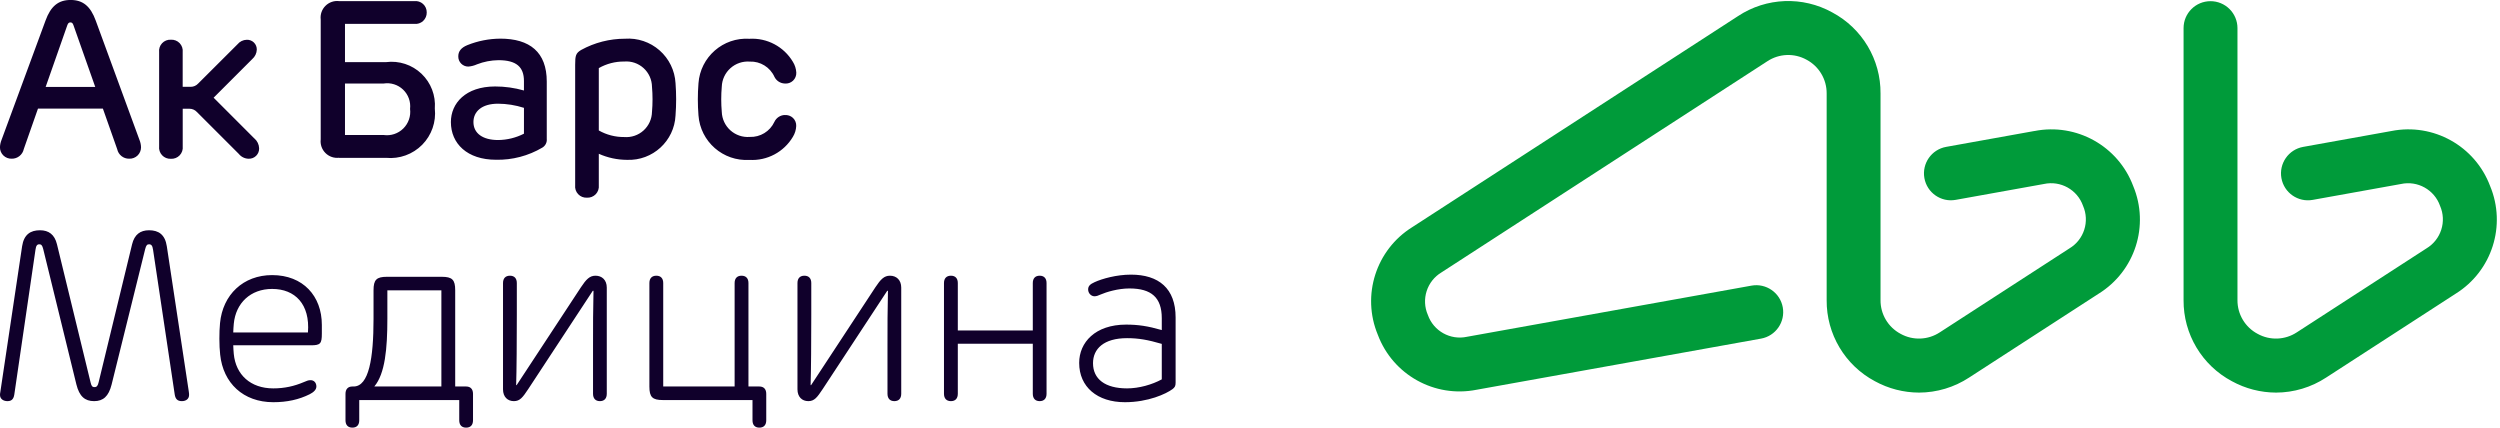
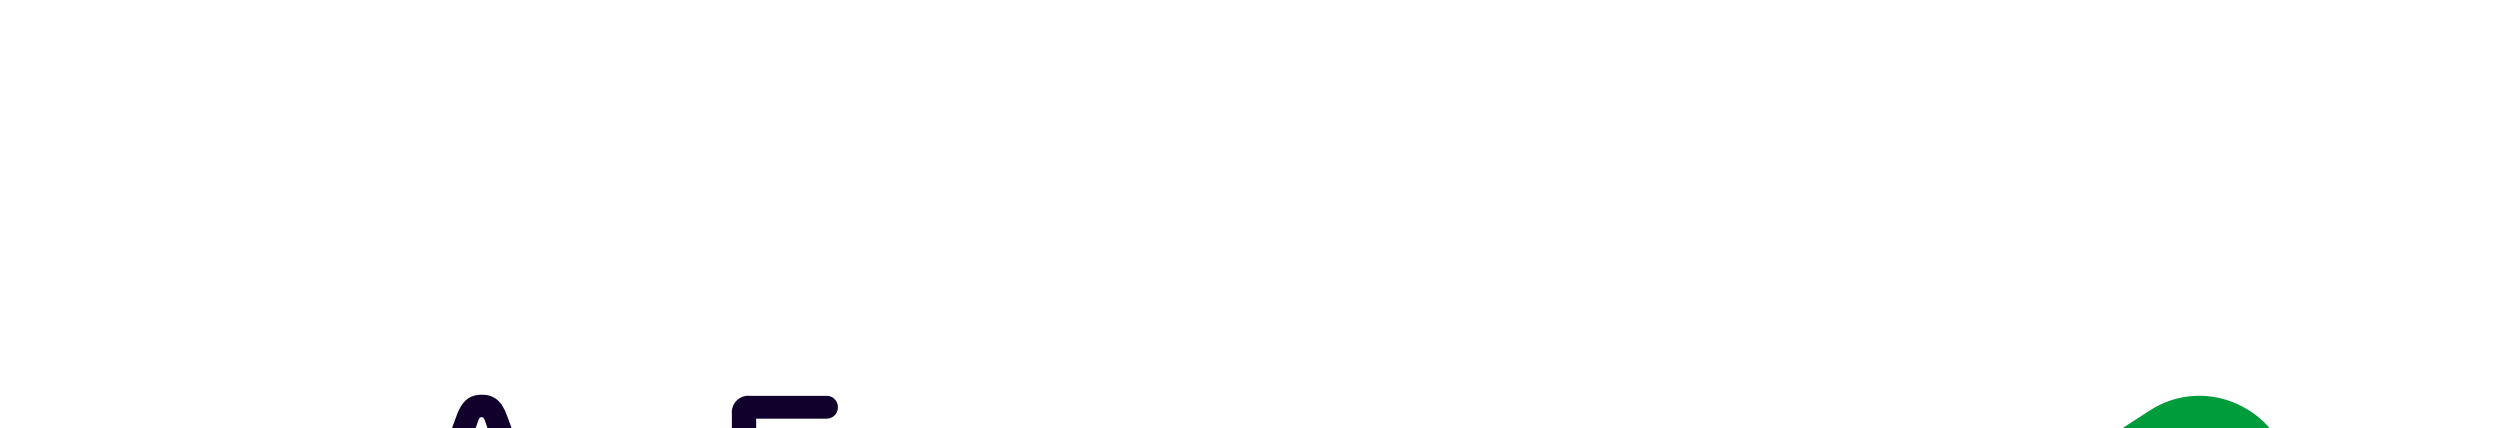
<svg xmlns="http://www.w3.org/2000/svg" width="152px" height="26px" viewBox="0 0 152 26" version="1.1">
  <g id="TV" stroke="none" stroke-width="1" fill="none" fill-rule="evenodd">
-     <g id="TV_DOCTOR" transform="translate(-25, -24)">
+     <g id="TV_DOCTOR">
      <g id="Header">
        <g id="Bg">
          <g id="Logo" transform="translate(24, 23)">
            <path d="M124.691,8.965 L119.325,9.93 C118.435,10.09 117.844,10.94 118.003,11.83 C118.163,12.72 119.013,13.311 119.903,13.152 L125.269,12.187 C126.283,11.966 127.303,12.534 127.648,13.513 C128.064,14.463 127.708,15.574 126.818,16.105 L118.942,21.205 C118.226,21.677 117.307,21.713 116.556,21.297 C115.798,20.894 115.328,20.103 115.336,19.245 L115.336,6.686 C115.353,4.625 114.223,2.726 112.405,1.757 C110.603,0.758 108.395,0.842 106.675,1.977 L86.866,14.81 C84.66,16.184 83.773,18.954 84.771,21.354 C85.683,23.787 88.222,25.202 90.771,24.698 L108.071,21.588 C108.961,21.428 109.552,20.578 109.393,19.688 C109.233,18.798 108.383,18.207 107.493,18.366 L90.193,21.476 C89.18,21.697 88.16,21.129 87.815,20.151 C87.399,19.201 87.756,18.089 88.647,17.558 L108.455,4.724 C109.171,4.252 110.091,4.216 110.841,4.632 C111.598,5.036 112.068,5.827 112.061,6.685 L112.061,19.248 C112.044,21.308 113.174,23.208 114.992,24.177 C115.815,24.629 116.739,24.867 117.678,24.87 C118.76,24.867 119.817,24.549 120.722,23.956 L128.598,18.856 C130.81,17.485 131.7,14.712 130.698,12.31 C129.785,9.878 127.247,8.463 124.698,8.966 M152.398,12.31 C151.486,9.877 148.947,8.462 146.398,8.966 L141.032,9.931 C140.142,10.091 139.551,10.941 139.71,11.831 C139.87,12.721 140.72,13.312 141.61,13.153 L146.976,12.188 C147.989,11.967 149.009,12.535 149.354,13.513 C149.77,14.462 149.415,15.573 148.525,16.105 L140.648,21.205 C139.932,21.677 139.013,21.713 138.262,21.297 C137.504,20.896 137.032,20.106 137.038,19.248 L137.038,2.709 C137.038,2.274 136.865,1.858 136.557,1.551 C136.25,1.244 135.833,1.071 135.398,1.072 C134.494,1.072 133.761,1.805 133.761,2.709 L133.761,19.248 C133.746,21.31 134.878,23.209 136.698,24.177 C137.522,24.629 138.445,24.867 139.385,24.87 C140.467,24.867 141.524,24.549 142.429,23.956 L150.306,18.856 C152.513,17.481 153.399,14.709 152.398,12.309" id="path48" fill="#009B3A" fill-rule="nonzero" />
            <path d="M48.715,7.992 C48.443,8 48.199,8.161 48.084,8.408 C47.815,8.988 47.223,9.35 46.584,9.325 C46.155,9.358 45.731,9.214 45.41,8.927 C45.089,8.64 44.899,8.234 44.884,7.804 C44.84,7.293 44.84,6.78 44.884,6.269 C44.899,5.839 45.089,5.433 45.41,5.146 C45.731,4.858 46.154,4.713 46.584,4.745 C47.225,4.719 47.818,5.084 48.084,5.668 C48.201,5.912 48.445,6.07 48.715,6.078 C48.899,6.096 49.082,6.033 49.217,5.905 C49.351,5.778 49.423,5.598 49.415,5.413 C49.402,5.181 49.331,4.955 49.207,4.758 C48.658,3.835 47.639,3.295 46.567,3.358 C44.964,3.255 43.579,4.466 43.467,6.068 C43.416,6.714 43.416,7.363 43.467,8.009 C43.581,9.611 44.964,10.822 46.567,10.722 C47.642,10.785 48.662,10.242 49.21,9.316 C49.331,9.118 49.4,8.893 49.41,8.661 C49.418,8.476 49.346,8.296 49.212,8.169 C49.077,8.042 48.894,7.979 48.71,7.997 L48.715,7.992 Z M21.61,10.597 L24.475,10.597 C25.289,10.676 26.095,10.383 26.67,9.802 C27.244,9.22 27.526,8.41 27.437,7.597 C27.499,6.806 27.201,6.03 26.627,5.483 C26.052,4.936 25.262,4.676 24.475,4.777 L21.975,4.777 L21.975,2.453 L26.186,2.453 C26.383,2.474 26.579,2.41 26.725,2.276 C26.87,2.141 26.951,1.951 26.945,1.753 C26.947,1.557 26.866,1.37 26.72,1.239 C26.575,1.108 26.38,1.046 26.186,1.068 L21.617,1.068 C21.311,1.031 21.005,1.137 20.787,1.356 C20.568,1.574 20.462,1.88 20.499,2.186 L20.499,9.473 C20.462,9.779 20.568,10.085 20.787,10.303 C21.005,10.522 21.311,10.628 21.617,10.591 L21.61,10.597 Z M21.973,6.078 L24.323,6.078 C24.756,6.01 25.195,6.148 25.511,6.451 C25.827,6.754 25.983,7.188 25.932,7.623 C25.988,8.062 25.835,8.503 25.52,8.814 C25.204,9.125 24.762,9.271 24.323,9.208 L21.975,9.208 L21.975,6.079 L21.973,6.078 Z M38.999,3.354 C38.068,3.354 37.152,3.588 36.336,4.036 C36.007,4.231 35.97,4.385 35.97,4.936 L35.97,12.26 C35.947,12.46 36.014,12.659 36.152,12.805 C36.289,12.952 36.484,13.03 36.685,13.019 C36.886,13.031 37.083,12.953 37.222,12.807 C37.361,12.661 37.429,12.461 37.407,12.26 L37.407,10.35 C37.947,10.592 38.531,10.717 39.123,10.719 C40.681,10.781 41.997,9.576 42.072,8.019 C42.122,7.365 42.122,6.708 42.072,6.054 C42.028,5.286 41.678,4.569 41.1,4.061 C40.523,3.554 39.766,3.299 38.999,3.354 Z M40.641,7.804 C40.633,8.235 40.447,8.644 40.127,8.934 C39.808,9.223 39.382,9.367 38.952,9.332 C38.411,9.337 37.878,9.199 37.407,8.932 L37.407,5.141 C37.877,4.873 38.411,4.735 38.952,4.741 C39.383,4.705 39.809,4.85 40.129,5.14 C40.449,5.43 40.634,5.84 40.641,6.272 C40.685,6.783 40.685,7.296 40.641,7.807 L40.641,7.804 Z M31.41,3.35 C30.727,3.355 30.051,3.488 29.418,3.743 C29.028,3.902 28.861,4.129 28.864,4.431 C28.861,4.594 28.924,4.751 29.038,4.867 C29.153,4.983 29.309,5.049 29.472,5.048 C29.655,5.034 29.835,4.987 30.002,4.911 C30.417,4.75 30.857,4.665 31.302,4.659 C32.402,4.659 32.856,5.075 32.856,5.928 L32.856,6.502 C32.287,6.34 31.699,6.257 31.107,6.257 C29.297,6.257 28.414,7.288 28.414,8.42 C28.414,9.729 29.405,10.713 31.157,10.713 C32.146,10.734 33.122,10.478 33.974,9.975 C34.161,9.864 34.267,9.654 34.243,9.438 L34.243,5.959 C34.243,4.169 33.212,3.349 31.412,3.349 L31.41,3.35 Z M32.856,9.128 C32.369,9.377 31.832,9.509 31.285,9.514 C30.362,9.514 29.785,9.114 29.785,8.42 C29.785,7.792 30.279,7.305 31.279,7.305 C31.815,7.308 32.347,7.393 32.857,7.557 L32.856,9.128 Z M16.466,9.42 L13.988,6.94 L16.338,4.59 C16.505,4.446 16.605,4.239 16.613,4.018 C16.617,3.856 16.554,3.699 16.438,3.585 C16.322,3.472 16.164,3.411 16.002,3.418 C15.782,3.423 15.575,3.525 15.437,3.696 L13.049,6.079 C12.932,6.207 12.767,6.28 12.594,6.279 L12.107,6.279 L12.107,4.173 C12.13,3.973 12.063,3.772 11.925,3.626 C11.786,3.479 11.589,3.402 11.388,3.414 C11.188,3.403 10.993,3.481 10.855,3.628 C10.718,3.774 10.652,3.974 10.675,4.173 L10.675,9.893 C10.652,10.093 10.718,10.293 10.856,10.44 C10.993,10.587 11.189,10.665 11.39,10.655 C11.592,10.666 11.788,10.588 11.927,10.441 C12.065,10.294 12.132,10.094 12.109,9.893 L12.109,7.611 L12.517,7.611 C12.69,7.61 12.856,7.683 12.973,7.811 L15.521,10.359 C15.666,10.539 15.883,10.646 16.114,10.651 C16.285,10.658 16.452,10.594 16.573,10.473 C16.695,10.353 16.761,10.187 16.755,10.016 C16.747,9.784 16.642,9.567 16.466,9.416 L16.466,9.42 Z M9.575,9.958 C9.571,9.798 9.537,9.64 9.475,9.493 L6.822,2.257 C6.503,1.374 6.036,0.998 5.294,0.998 C4.552,0.998 4.085,1.374 3.766,2.257 L1.097,9.497 C1.036,9.644 1.002,9.802 0.997,9.961 C0.998,10.148 1.074,10.327 1.209,10.456 C1.344,10.586 1.525,10.655 1.712,10.649 C2.066,10.655 2.375,10.408 2.447,10.061 L3.31,7.601 L7.255,7.601 L8.125,10.068 C8.198,10.411 8.503,10.655 8.854,10.649 C9.042,10.657 9.225,10.587 9.362,10.457 C9.498,10.327 9.575,10.146 9.575,9.958 Z M3.775,6.287 L5.09,2.54 C5.14,2.409 5.184,2.362 5.281,2.362 C5.378,2.362 5.422,2.409 5.469,2.54 L6.791,6.287 L3.775,6.287 Z" id="path52" fill="#10002B" fill-rule="nonzero" />
            <path d="M1.451,25.389 C1.652,25.389 1.82,25.315 1.869,24.991 L3.157,16.185 C3.193,15.927 3.259,15.853 3.394,15.853 C3.505,15.853 3.571,15.91 3.628,16.144 L5.645,24.376 C5.825,25.098 6.158,25.389 6.723,25.389 C7.273,25.389 7.605,25.098 7.785,24.384 L9.827,16.144 C9.884,15.91 9.95,15.853 10.061,15.853 C10.196,15.853 10.27,15.927 10.306,16.185 L11.623,24.983 C11.664,25.249 11.782,25.389 12.057,25.389 C12.303,25.389 12.496,25.258 12.496,25.012 C12.496,24.946 12.492,24.88 12.475,24.782 L11.143,15.976 C11.036,15.258 10.639,15 10.061,15 C9.532,15 9.175,15.258 9.031,15.853 L6.998,24.237 C6.949,24.442 6.896,24.536 6.744,24.536 C6.592,24.536 6.555,24.442 6.506,24.245 L4.464,15.853 C4.321,15.258 3.96,15 3.431,15 C2.853,15 2.455,15.258 2.345,15.968 L1.016,24.86 C1.008,24.897 1,24.946 1,25.012 C1,25.258 1.209,25.389 1.451,25.389 Z M17.546,17.726 C15.788,17.726 14.541,18.919 14.377,20.649 C14.324,21.191 14.324,22.015 14.386,22.56 C14.566,24.29 15.788,25.454 17.616,25.454 C18.457,25.454 19.174,25.295 19.826,24.971 C20.056,24.852 20.244,24.7 20.236,24.483 C20.228,24.261 20.084,24.114 19.883,24.114 C19.736,24.114 19.65,24.159 19.469,24.233 C18.891,24.479 18.297,24.614 17.616,24.614 C16.23,24.614 15.337,23.782 15.214,22.523 C15.201,22.355 15.185,22.183 15.181,21.994 L19.904,21.994 C20.482,21.994 20.568,21.892 20.568,21.285 L20.568,20.752 C20.568,19.001 19.428,17.726 17.546,17.726 Z M19.723,21.215 L15.181,21.215 C15.185,21.027 15.201,20.85 15.214,20.686 C15.333,19.428 16.23,18.567 17.546,18.567 C18.936,18.567 19.859,19.493 19.723,21.215 Z M29.341,24.499 L28.676,24.499 L28.676,18.645 C28.676,18.009 28.496,17.829 27.856,17.829 L24.527,17.829 C23.892,17.829 23.711,18.009 23.711,18.645 L23.711,20.387 C23.711,22.785 23.429,24.499 22.498,24.499 L22.424,24.499 C22.158,24.499 22.006,24.659 22.006,24.946 L22.006,26.553 C22.006,26.844 22.158,27 22.424,27 C22.691,27 22.842,26.844 22.842,26.553 L22.842,25.323 L28.25,25.323 C28.254,25.323 28.254,25.323 28.254,25.323 L28.262,25.323 L28.922,25.323 L28.922,26.553 C28.922,26.844 29.074,27 29.341,27 C29.607,27 29.759,26.844 29.759,26.553 L29.759,24.946 C29.759,24.659 29.607,24.499 29.341,24.499 Z M24.552,20.375 L24.552,18.653 L27.836,18.653 L27.836,24.499 L23.757,24.499 C24.413,23.724 24.552,22.199 24.552,20.375 Z M37.208,17.763 C36.851,17.763 36.642,17.981 36.322,18.464 L32.411,24.417 L32.382,24.417 C32.411,23.573 32.423,21.597 32.423,20.141 L32.423,18.21 C32.423,17.923 32.272,17.763 32.005,17.763 C31.735,17.763 31.583,17.923 31.583,18.21 L31.583,24.671 C31.583,25.135 31.866,25.389 32.243,25.389 C32.612,25.389 32.78,25.163 33.12,24.651 L37.04,18.682 L37.085,18.682 C37.056,19.768 37.056,20.859 37.056,22.023 L37.056,24.938 C37.056,25.229 37.208,25.389 37.474,25.389 C37.741,25.389 37.892,25.229 37.892,24.938 L37.892,18.485 C37.892,18.022 37.597,17.763 37.208,17.763 Z M47.17,24.499 L47.162,24.499 L46.506,24.499 L46.506,18.21 C46.506,17.923 46.354,17.763 46.084,17.763 C45.817,17.763 45.665,17.923 45.665,18.21 L45.665,24.499 L41.324,24.499 L41.324,18.21 C41.324,17.923 41.172,17.763 40.906,17.763 C40.635,17.763 40.483,17.923 40.483,18.21 L40.483,24.507 C40.483,25.143 40.668,25.323 41.303,25.323 L45.694,25.323 L45.702,25.323 L46.752,25.323 L46.752,26.553 C46.752,26.844 46.903,27 47.17,27 C47.436,27 47.588,26.844 47.588,26.553 L47.588,24.946 C47.588,24.659 47.436,24.499 47.17,24.499 Z M55.111,17.763 C54.754,17.763 54.545,17.981 54.225,18.464 L50.314,24.417 L50.285,24.417 C50.314,23.573 50.326,21.597 50.326,20.141 L50.326,18.21 C50.326,17.923 50.174,17.763 49.908,17.763 C49.637,17.763 49.486,17.923 49.486,18.21 L49.486,24.671 C49.486,25.135 49.769,25.389 50.146,25.389 C50.515,25.389 50.683,25.163 51.023,24.651 L54.943,18.682 L54.988,18.682 C54.959,19.768 54.959,20.859 54.959,22.023 L54.959,24.938 C54.959,25.229 55.111,25.389 55.377,25.389 C55.644,25.389 55.795,25.229 55.795,24.938 L55.795,18.485 C55.795,18.022 55.5,17.763 55.111,17.763 Z M64.212,17.763 C63.945,17.763 63.794,17.923 63.794,18.21 L63.794,21.092 L59.235,21.092 L59.235,18.21 C59.235,17.923 59.083,17.763 58.817,17.763 C58.546,17.763 58.394,17.923 58.394,18.21 L58.394,24.938 C58.394,25.229 58.546,25.389 58.817,25.389 C59.083,25.389 59.235,25.229 59.235,24.938 L59.235,21.9 L63.794,21.9 L63.794,24.938 C63.794,25.229 63.945,25.389 64.212,25.389 C64.478,25.389 64.63,25.229 64.63,24.938 L64.63,18.21 C64.63,17.923 64.478,17.763 64.212,17.763 Z M69.394,25.454 C70.812,25.454 71.899,24.946 72.288,24.659 C72.432,24.548 72.477,24.47 72.477,24.265 L72.477,20.301 C72.477,18.53 71.444,17.698 69.763,17.698 C68.889,17.698 68.012,17.944 67.557,18.153 C67.282,18.276 67.151,18.391 67.159,18.616 C67.168,18.833 67.34,19.014 67.549,19.014 C67.651,19.014 67.783,18.973 67.906,18.911 C68.266,18.755 68.976,18.538 69.668,18.538 C71.001,18.538 71.636,19.087 71.636,20.346 L71.636,21.068 C70.784,20.822 70.189,20.736 69.468,20.736 C67.586,20.736 66.614,21.822 66.614,23.064 C66.614,24.528 67.717,25.454 69.394,25.454 Z M69.525,24.614 C68.192,24.614 67.455,24.048 67.455,23.081 C67.455,22.211 68.106,21.56 69.525,21.56 C70.218,21.56 70.796,21.662 71.636,21.908 L71.636,24.065 C71.05,24.384 70.255,24.614 69.525,24.614 Z" id="path6" fill="#10002B" />
          </g>
        </g>
      </g>
    </g>
  </g>
</svg>
